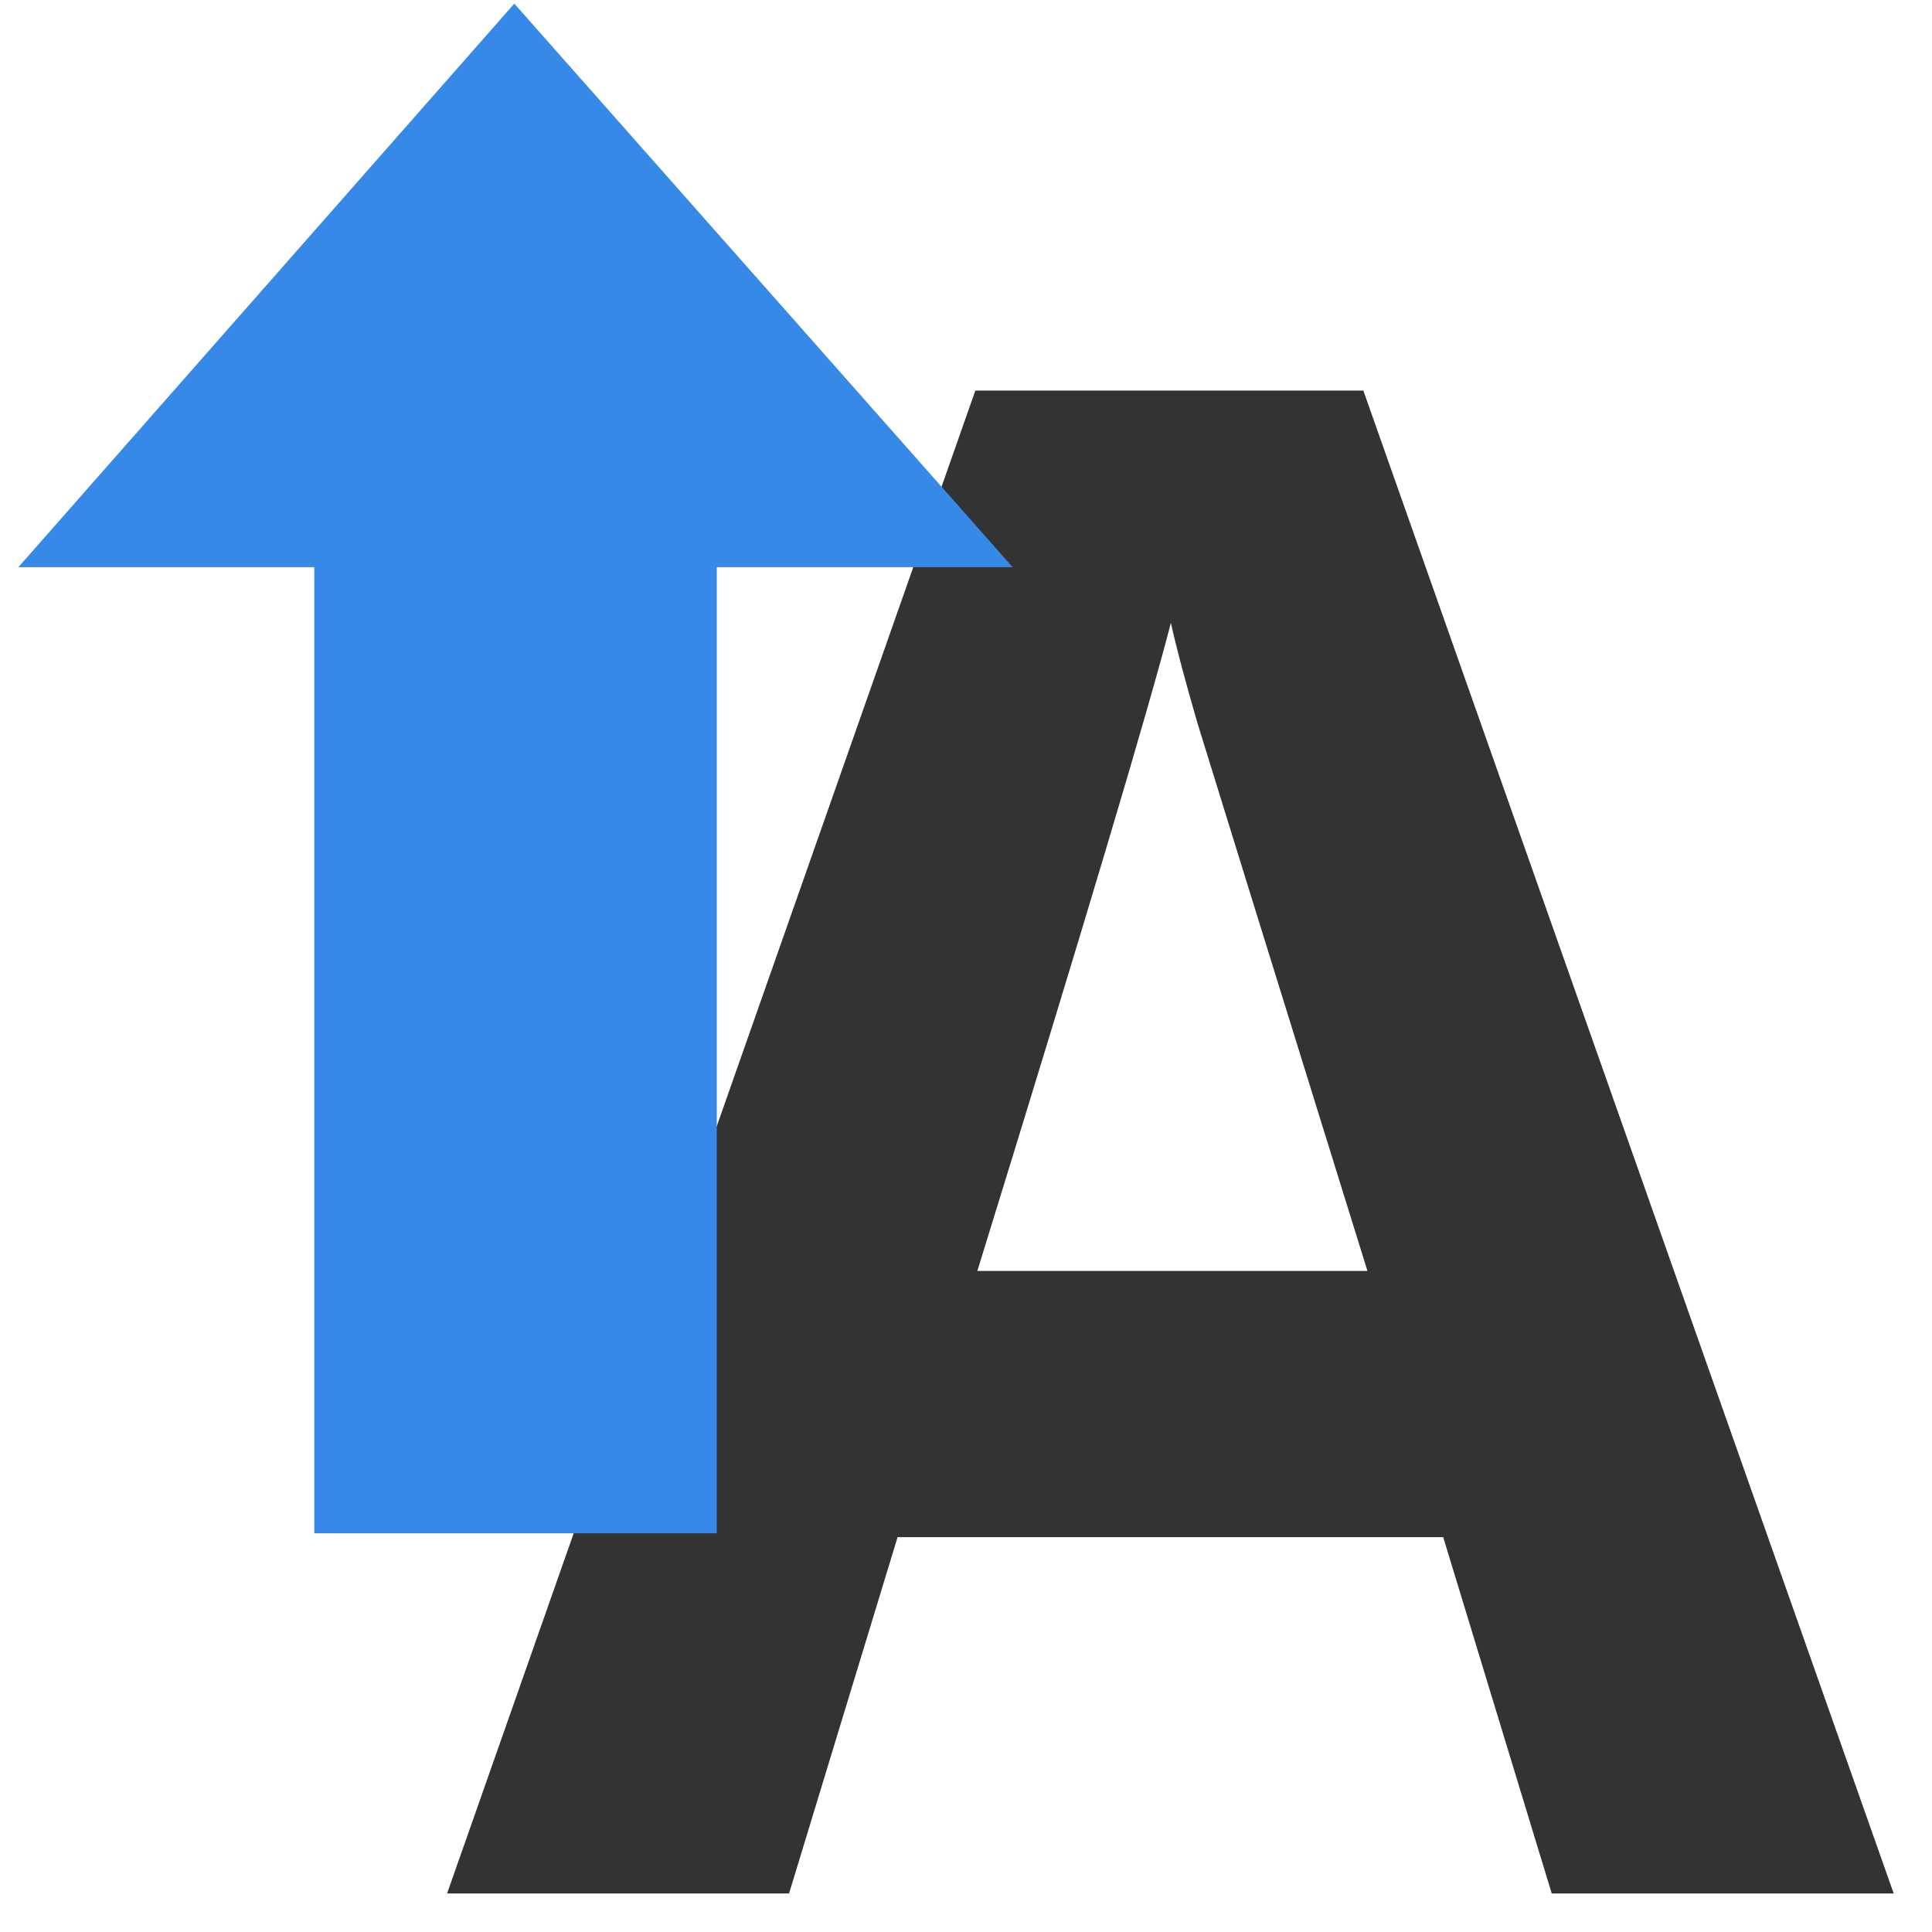
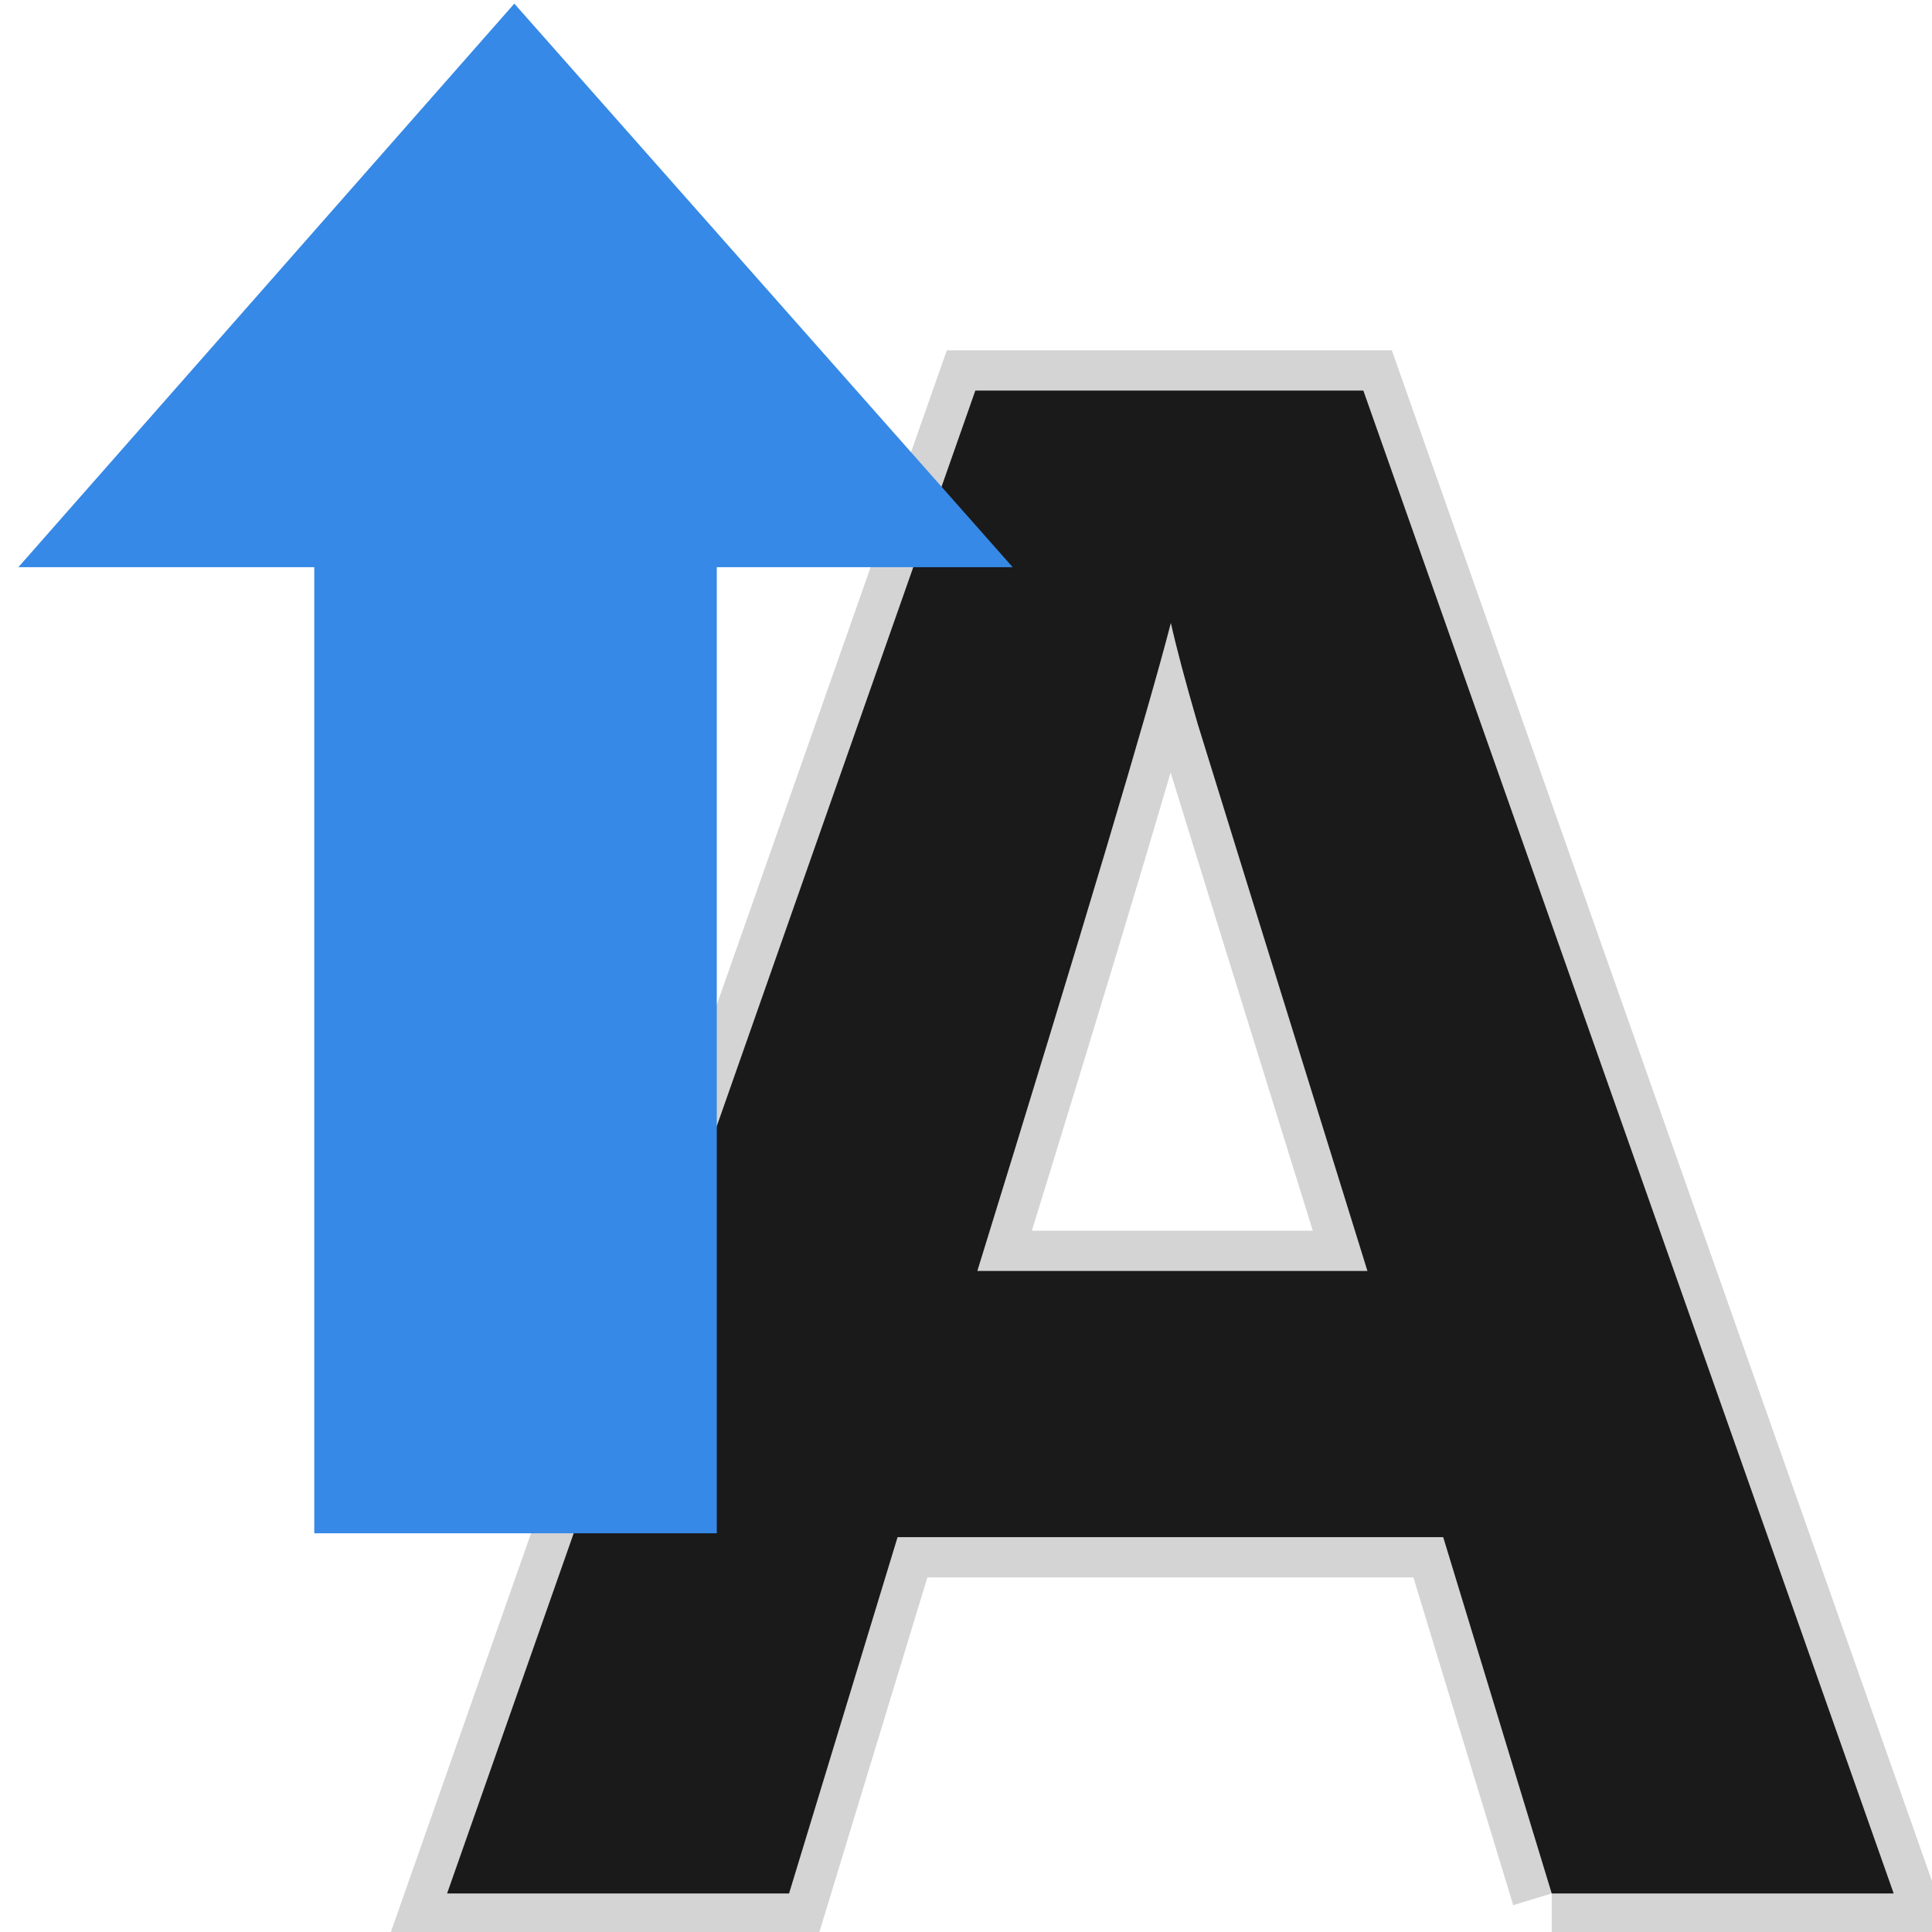
- <svg xmlns="http://www.w3.org/2000/svg" xmlns:xlink="http://www.w3.org/1999/xlink" width="24" height="24" id="svg2" version="1.0">
+ <svg xmlns="http://www.w3.org/2000/svg" xmlns:xlink="http://www.w3.org/1999/xlink" version="1.0" id="svg2" height="24" width="24">
  <defs id="defs4">
    <linearGradient id="linearGradient24077">
-       <stop id="stop24079" offset="0" style="stop-color:#ffffff;stop-opacity:1;" />
-       <stop style="stop-color:#ffffff;stop-opacity:0" offset="0.5" id="stop24085" />
-       <stop id="stop24081" offset="1" style="stop-color:#ffffff;stop-opacity:0;" />
+       <stop style="stop-color:#ffffff;stop-opacity:1;" offset="0" id="stop24079" />
+       <stop id="stop24085" offset="0.5" style="stop-color:#ffffff;stop-opacity:0" />
+       <stop style="stop-color:#ffffff;stop-opacity:0;" offset="1" id="stop24081" />
    </linearGradient>
-     <filter style="color-interpolation-filters:sRGB" id="filter24008-6" x="-0.234" width="1.468" y="-0.246" height="1.493">
-       <feGaussianBlur stdDeviation="1.268" id="feGaussianBlur24010-8" />
+     <filter height="1.493" y="-0.246" width="1.468" x="-0.234" id="filter24008-6" style="color-interpolation-filters:sRGB">
+       <feGaussianBlur id="feGaussianBlur24010-8" stdDeviation="1.268" />
    </filter>
-     <linearGradient xlink:href="#linearGradient24077" id="linearGradient24381" gradientUnits="userSpaceOnUse" gradientTransform="matrix(-1,0,0,1,-10,0)" x1="-15.999" y1="12.325" x2="-28.999" y2="12.325" />
-     <clipPath clipPathUnits="userSpaceOnUse" id="clipPath24385">
-       <path style="color:#bebebe;display:inline;overflow:visible;visibility:visible;fill:#333333;fill-opacity:1;fill-rule:nonzero;stroke:none;stroke-width:1;marker:none;enable-background:accumulate" id="path24387" d="m 11.999,19.001 -7.001,-6.192 7.001,-6.161 v 3.676 h 6.001 v 5 h -6.001 z" />
+     <linearGradient y2="12.325" x2="-28.999" y1="12.325" x1="-15.999" gradientTransform="matrix(-1,0,0,1,-10,0)" gradientUnits="userSpaceOnUse" id="linearGradient24381" xlink:href="#linearGradient24077" />
+     <clipPath id="clipPath24385" clipPathUnits="userSpaceOnUse">
+       <path d="m 11.999,19.001 -7.001,-6.192 7.001,-6.161 v 3.676 h 6.001 v 5 h -6.001 z" id="path24387" style="color:#bebebe;display:inline;overflow:visible;visibility:visible;fill:#333333;fill-opacity:1;fill-rule:nonzero;stroke:none;stroke-width:1;marker:none;enable-background:accumulate" />
    </clipPath>
  </defs>
-   <g transform="translate(-15,-160)" id="layer2" style="display:none">
-     <rect style="color:#000000;display:block;overflow:visible;visibility:visible;opacity:0.3;fill:#000000;fill-opacity:1;fill-rule:nonzero;stroke:none;stroke-width:1;marker:none;enable-background:accumulate" id="left_ptr" width="24" height="24" x="15" y="160" />
-     <rect y="160" x="50" height="24" width="24" id="hand1" style="color:#000000;display:block;overflow:visible;visibility:visible;opacity:0.3;fill:#000000;fill-opacity:1;fill-rule:nonzero;stroke:none;stroke-width:1;marker:none;enable-background:accumulate" />
-     <rect style="color:#000000;display:block;overflow:visible;visibility:visible;opacity:0.3;fill:#000000;fill-opacity:1;fill-rule:nonzero;stroke:none;stroke-width:1;marker:none;enable-background:accumulate" id="hand2" width="24" height="24" x="190" y="160" />
-     <rect style="color:#000000;display:block;overflow:visible;visibility:visible;opacity:0.3;fill:#000000;fill-opacity:1;fill-rule:nonzero;stroke:none;stroke-width:1;marker:none;enable-background:accumulate" id="grabbing" width="24" height="24" x="85" y="160" />
-     <rect y="160" x="120" height="24" width="24" id="plus" style="color:#000000;display:block;overflow:visible;visibility:visible;opacity:0.3;fill:#000000;fill-opacity:1;fill-rule:nonzero;stroke:none;stroke-width:1;marker:none;enable-background:accumulate" />
-     <rect style="color:#000000;display:block;overflow:visible;visibility:visible;opacity:0.3;fill:#000000;fill-opacity:1;fill-rule:nonzero;stroke:none;stroke-width:1;marker:none;enable-background:accumulate" id="right_ptr" width="24" height="24" x="155" y="160" />
-     <rect y="160" x="224.938" height="24" width="24.062" id="pencil" style="color:#000000;display:block;overflow:visible;visibility:visible;opacity:0.3;fill:#000000;fill-opacity:1;fill-rule:nonzero;stroke:none;stroke-width:1;marker:none;enable-background:accumulate" />
-     <rect style="color:#000000;display:block;overflow:visible;visibility:visible;opacity:0.3;fill:#000000;fill-opacity:1;fill-rule:nonzero;stroke:none;stroke-width:1;marker:none;enable-background:accumulate" id="xterm" width="24" height="24" x="260" y="160" />
-     <rect y="364" x="14" height="24" width="24" id="left_ptr_watch_0001" style="color:#000000;display:block;overflow:visible;visibility:visible;opacity:0.3;fill:#000000;fill-opacity:1;fill-rule:nonzero;stroke:none;stroke-width:1;marker:none;enable-background:accumulate" />
-     <rect y="337" x="14" height="24" width="24" id="watch_0001" style="color:#000000;display:block;overflow:visible;visibility:visible;opacity:0.3;fill:#000000;fill-opacity:1;fill-rule:nonzero;stroke:none;stroke-width:1;marker:none;enable-background:accumulate" />
-     <rect style="color:#000000;display:block;overflow:visible;visibility:visible;opacity:0.3;fill:#000000;fill-opacity:1;fill-rule:nonzero;stroke:none;stroke-width:1;marker:none;enable-background:accumulate" id="bottom_side" width="24" height="24" x="85" y="195" />
-     <rect y="195" x="120" height="24" width="24" id="top_side" style="color:#000000;display:block;overflow:visible;visibility:visible;opacity:0.3;fill:#000000;fill-opacity:1;fill-rule:nonzero;stroke:none;stroke-width:1;marker:none;enable-background:accumulate" />
-     <rect style="color:#000000;display:block;overflow:visible;visibility:visible;opacity:0.3;fill:#000000;fill-opacity:1;fill-rule:nonzero;stroke:none;stroke-width:1;marker:none;enable-background:accumulate" id="right_side" width="24" height="24" x="155" y="195" />
-     <rect y="195" x="189.938" height="24" width="24.062" id="left_side" style="color:#000000;display:block;overflow:visible;visibility:visible;opacity:0.3;fill:#000000;fill-opacity:1;fill-rule:nonzero;stroke:none;stroke-width:1;marker:none;enable-background:accumulate" />
-     <rect style="color:#000000;display:block;overflow:visible;visibility:visible;opacity:0.3;fill:#000000;fill-opacity:1;fill-rule:nonzero;stroke:none;stroke-width:1;marker:none;enable-background:accumulate" id="bottom_left_corner" width="24" height="24" x="225" y="195" />
-     <rect y="195" x="260" height="24" width="24" id="bottom_right_corner" style="color:#000000;display:block;overflow:visible;visibility:visible;opacity:0.3;fill:#000000;fill-opacity:1;fill-rule:nonzero;stroke:none;stroke-width:1;marker:none;enable-background:accumulate" />
-     <rect style="color:#000000;display:block;overflow:visible;visibility:visible;opacity:0.3;fill:#000000;fill-opacity:1;fill-rule:nonzero;stroke:none;stroke-width:1;marker:none;enable-background:accumulate" id="top_left_corner" width="24" height="24" x="295" y="195" />
-     <rect style="color:#000000;display:block;overflow:visible;visibility:visible;opacity:0.3;fill:#000000;fill-opacity:1;fill-rule:nonzero;stroke:none;stroke-width:1;marker:none;enable-background:accumulate" id="question_arrow" width="24" height="24" x="15" y="195" />
-     <rect y="195" x="330" height="24" width="24" id="top_right_corner" style="color:#000000;display:block;overflow:visible;visibility:visible;opacity:0.3;fill:#000000;fill-opacity:1;fill-rule:nonzero;stroke:none;stroke-width:1;marker:none;enable-background:accumulate" />
-     <rect style="color:#000000;display:block;overflow:visible;visibility:visible;opacity:0.3;fill:#000000;fill-opacity:1;fill-rule:nonzero;stroke:none;stroke-width:1;marker:none;enable-background:accumulate" id="X_cursor" width="24" height="24" x="330" y="160" />
-     <rect style="color:#000000;display:block;overflow:visible;visibility:visible;opacity:0.3;fill:#000000;fill-opacity:1;fill-rule:nonzero;stroke:none;stroke-width:1;marker:none;enable-background:accumulate" id="lr_angle" width="24" height="24" x="50" y="230.061" />
-     <rect y="230.061" x="85" height="24" width="24" id="ul_angle" style="color:#000000;display:block;overflow:visible;visibility:visible;opacity:0.3;fill:#000000;fill-opacity:1;fill-rule:nonzero;stroke:none;stroke-width:1;marker:none;enable-background:accumulate" />
-     <rect style="color:#000000;display:block;overflow:visible;visibility:visible;opacity:0.3;fill:#000000;fill-opacity:1;fill-rule:nonzero;stroke:none;stroke-width:1;marker:none;enable-background:accumulate" id="ur_angle" width="24" height="24" x="120" y="230.061" />
-     <rect y="230.061" x="155" height="24" width="24" id="top_tee" style="color:#000000;display:block;overflow:visible;visibility:visible;opacity:0.3;fill:#000000;fill-opacity:1;fill-rule:nonzero;stroke:none;stroke-width:1;marker:none;enable-background:accumulate" />
-     <rect style="color:#000000;display:block;overflow:visible;visibility:visible;opacity:0.3;fill:#000000;fill-opacity:1;fill-rule:nonzero;stroke:none;stroke-width:1;marker:none;enable-background:accumulate" id="bottom_tee" width="24.062" height="24" x="189.938" y="230.061" />
-     <rect y="230.061" x="225" height="24" width="24" id="left_tee" style="color:#000000;display:block;overflow:visible;visibility:visible;opacity:0.3;fill:#000000;fill-opacity:1;fill-rule:nonzero;stroke:none;stroke-width:1;marker:none;enable-background:accumulate" />
-     <rect style="color:#000000;display:block;overflow:visible;visibility:visible;opacity:0.3;fill:#000000;fill-opacity:1;fill-rule:nonzero;stroke:none;stroke-width:1;marker:none;enable-background:accumulate" id="right_tee" width="24" height="24" x="260" y="230.061" />
-     <rect y="230.061" x="295" height="23.939" width="24" id="copy" style="color:#000000;display:block;overflow:visible;visibility:visible;opacity:0.3;fill:#000000;fill-opacity:1;fill-rule:nonzero;stroke:none;stroke-width:1;marker:none;enable-background:accumulate" />
-     <rect y="230.061" x="15" height="24" width="24" id="ll_angle" style="color:#000000;display:block;overflow:visible;visibility:visible;opacity:0.3;fill:#000000;fill-opacity:1;fill-rule:nonzero;stroke:none;stroke-width:1;marker:none;enable-background:accumulate" />
-     <rect style="color:#000000;display:block;overflow:visible;visibility:visible;opacity:0.3;fill:#000000;fill-opacity:1;fill-rule:nonzero;stroke:none;stroke-width:1;marker:none;enable-background:accumulate" id="move" width="24" height="24" x="330" y="230.061" />
-     <rect y="265.033" x="50" height="24" width="24" id="circle" style="color:#000000;display:block;overflow:visible;visibility:visible;opacity:0.3;fill:#000000;fill-opacity:1;fill-rule:nonzero;stroke:none;stroke-width:1;marker:none;enable-background:accumulate" />
-     <rect style="color:#000000;display:block;overflow:visible;visibility:visible;opacity:0.3;fill:#000000;fill-opacity:1;fill-rule:nonzero;stroke:none;stroke-width:1;marker:none;enable-background:accumulate" id="link" width="24" height="24" x="15" y="265.033" />
-     <rect style="color:#000000;display:block;overflow:visible;visibility:visible;opacity:0.3;fill:#000000;fill-opacity:1;fill-rule:nonzero;stroke:none;stroke-width:1;marker:none;enable-background:accumulate" id="crossed_circle" width="24" height="24.033" x="85" y="265" />
-     <rect y="265" x="120" height="24" width="24" id="cross" style="color:#000000;display:block;overflow:visible;visibility:visible;opacity:0.3;fill:#000000;fill-opacity:1;fill-rule:nonzero;stroke:none;stroke-width:1;marker:none;enable-background:accumulate" />
-     <rect style="color:#000000;display:block;overflow:visible;visibility:visible;opacity:0.3;fill:#000000;fill-opacity:1;fill-rule:nonzero;stroke:none;stroke-width:1;marker:none;enable-background:accumulate" id="crosshair" width="24" height="24" x="155" y="265" />
-     <rect style="color:#000000;display:block;overflow:visible;visibility:visible;opacity:0.3;fill:#000000;fill-opacity:1;fill-rule:nonzero;stroke:none;stroke-width:1;marker:none;enable-background:accumulate" id="dnd-ask" width="24" height="24" x="224" y="265.033" />
-     <rect y="265.033" x="189" height="24" width="24" id="dnd-none" style="color:#000000;display:block;overflow:visible;visibility:visible;opacity:0.3;fill:#000000;fill-opacity:1;fill-rule:nonzero;stroke:none;stroke-width:1;marker:none;enable-background:accumulate" />
-     <rect y="265" x="259" height="24.033" width="24" id="dnd-copy" style="color:#000000;display:block;overflow:visible;visibility:visible;opacity:0.3;fill:#000000;fill-opacity:1;fill-rule:nonzero;stroke:none;stroke-width:1;marker:none;enable-background:accumulate" />
-     <rect style="color:#000000;display:block;overflow:visible;visibility:visible;opacity:0.3;fill:#000000;fill-opacity:1;fill-rule:nonzero;stroke:none;stroke-width:1;marker:none;enable-background:accumulate" id="dnd-link" width="24" height="24" x="294" y="265" />
-     <rect y="265" x="329" height="24" width="24" id="dnd-move" style="color:#000000;display:block;overflow:visible;visibility:visible;opacity:0.3;fill:#000000;fill-opacity:1;fill-rule:nonzero;stroke:none;stroke-width:1;marker:none;enable-background:accumulate" />
-     <rect style="color:#000000;display:block;overflow:visible;visibility:visible;opacity:0.3;fill:#000000;fill-opacity:1;fill-rule:nonzero;stroke:none;stroke-width:1;marker:none;enable-background:accumulate" id="bd_double_arrow" width="24" height="24" x="50" y="300" />
-     <rect y="300" x="15" height="24" width="24" id="fd_double_arrow" style="color:#000000;display:block;overflow:visible;visibility:visible;opacity:0.3;fill:#000000;fill-opacity:1;fill-rule:nonzero;stroke:none;stroke-width:1;marker:none;enable-background:accumulate" />
-     <rect y="299.967" x="85" height="24.033" width="24" id="sb_v_double_arrow" style="color:#000000;display:block;overflow:visible;visibility:visible;opacity:0.3;fill:#000000;fill-opacity:1;fill-rule:nonzero;stroke:none;stroke-width:1;marker:none;enable-background:accumulate" />
-     <rect style="color:#000000;display:block;overflow:visible;visibility:visible;opacity:0.3;fill:#000000;fill-opacity:1;fill-rule:nonzero;stroke:none;stroke-width:1;marker:none;enable-background:accumulate" id="sb_h_double_arrow" width="24" height="24" x="120" y="299.967" />
-     <rect y="299.967" x="155" height="24" width="24" id="sb_right_arrow" style="color:#000000;display:block;overflow:visible;visibility:visible;opacity:0.3;fill:#000000;fill-opacity:1;fill-rule:nonzero;stroke:none;stroke-width:1;marker:none;enable-background:accumulate" />
-     <rect y="300" x="224" height="24" width="24" id="sb_up_arrow" style="color:#000000;display:block;overflow:visible;visibility:visible;opacity:0.3;fill:#000000;fill-opacity:1;fill-rule:nonzero;stroke:none;stroke-width:1;marker:none;enable-background:accumulate" />
-     <rect style="color:#000000;display:block;overflow:visible;visibility:visible;opacity:0.3;fill:#000000;fill-opacity:1;fill-rule:nonzero;stroke:none;stroke-width:1;marker:none;enable-background:accumulate" id="sb_left_arrow" width="24" height="24" x="189" y="300" />
-     <rect style="color:#000000;display:block;overflow:visible;visibility:visible;opacity:0.3;fill:#000000;fill-opacity:1;fill-rule:nonzero;stroke:none;stroke-width:1;marker:none;enable-background:accumulate" id="sb_down_arrow" width="24" height="24.033" x="259" y="299.967" />
-     <rect y="299.967" x="294" height="24.033" width="24" id="tcross" style="color:#000000;display:block;overflow:visible;visibility:visible;opacity:0.3;fill:#000000;fill-opacity:1;fill-rule:nonzero;stroke:none;stroke-width:1;marker:none;enable-background:accumulate" />
-     <rect style="color:#000000;display:block;overflow:visible;visibility:visible;opacity:0.3;fill:#000000;fill-opacity:1;fill-rule:nonzero;stroke:none;stroke-width:1;marker:none;enable-background:accumulate" id="dotbox" width="24" height="24" x="329" y="300" />
-     <rect style="color:#000000;display:block;overflow:visible;visibility:visible;opacity:0.3;fill:#000000;fill-opacity:1;fill-rule:nonzero;stroke:none;stroke-width:1;marker:none;enable-background:accumulate" id="watch_0002" width="24" height="24" x="42" y="337" />
-     <rect style="color:#000000;display:block;overflow:visible;visibility:visible;opacity:0.3;fill:#000000;fill-opacity:1;fill-rule:nonzero;stroke:none;stroke-width:1;marker:none;enable-background:accumulate" id="watch_0003" width="24" height="24" x="70" y="337" />
-     <rect y="337" x="98" height="24" width="24" id="watch_0004" style="color:#000000;display:block;overflow:visible;visibility:visible;opacity:0.3;fill:#000000;fill-opacity:1;fill-rule:nonzero;stroke:none;stroke-width:1;marker:none;enable-background:accumulate" />
-     <rect style="color:#000000;display:block;overflow:visible;visibility:visible;opacity:0.3;fill:#000000;fill-opacity:1;fill-rule:nonzero;stroke:none;stroke-width:1;marker:none;enable-background:accumulate" id="watch_0005" width="24" height="24" x="126" y="337" />
-     <rect y="337" x="154" height="24" width="24" id="watch_0006" style="color:#000000;display:block;overflow:visible;visibility:visible;opacity:0.3;fill:#000000;fill-opacity:1;fill-rule:nonzero;stroke:none;stroke-width:1;marker:none;enable-background:accumulate" />
-     <rect y="337" x="182" height="24" width="24" id="watch_0007" style="color:#000000;display:block;overflow:visible;visibility:visible;opacity:0.3;fill:#000000;fill-opacity:1;fill-rule:nonzero;stroke:none;stroke-width:1;marker:none;enable-background:accumulate" />
-     <rect style="color:#000000;display:block;overflow:visible;visibility:visible;opacity:0.3;fill:#000000;fill-opacity:1;fill-rule:nonzero;stroke:none;stroke-width:1;marker:none;enable-background:accumulate" id="watch_0008" width="24" height="24" x="210" y="337" />
-     <rect style="color:#000000;display:block;overflow:visible;visibility:visible;opacity:0.3;fill:#000000;fill-opacity:1;fill-rule:nonzero;stroke:none;stroke-width:1;marker:none;enable-background:accumulate" id="left_ptr_watch_0002" width="24" height="24" x="42" y="364" />
-     <rect y="364" x="70" height="24" width="24" id="left_ptr_watch_0003" style="color:#000000;display:block;overflow:visible;visibility:visible;opacity:0.3;fill:#000000;fill-opacity:1;fill-rule:nonzero;stroke:none;stroke-width:1;marker:none;enable-background:accumulate" />
-     <rect y="364" x="98" height="24" width="24" id="left_ptr_watch_0004" style="color:#000000;display:block;overflow:visible;visibility:visible;opacity:0.3;fill:#000000;fill-opacity:1;fill-rule:nonzero;stroke:none;stroke-width:1;marker:none;enable-background:accumulate" />
-     <rect style="color:#000000;display:block;overflow:visible;visibility:visible;opacity:0.3;fill:#000000;fill-opacity:1;fill-rule:nonzero;stroke:none;stroke-width:1;marker:none;enable-background:accumulate" id="left_ptr_watch_0005" width="24" height="24" x="126" y="364" />
-     <rect y="364" x="154" height="24" width="24" id="left_ptr_watch_0006" style="color:#000000;display:block;overflow:visible;visibility:visible;opacity:0.3;fill:#000000;fill-opacity:1;fill-rule:nonzero;stroke:none;stroke-width:1;marker:none;enable-background:accumulate" />
-     <rect style="color:#000000;display:block;overflow:visible;visibility:visible;opacity:0.3;fill:#000000;fill-opacity:1;fill-rule:nonzero;stroke:none;stroke-width:1;marker:none;enable-background:accumulate" id="left_ptr_watch_0007" width="24" height="24" x="182" y="364" />
-     <rect style="color:#000000;display:block;overflow:visible;visibility:visible;opacity:0.3;fill:#000000;fill-opacity:1;fill-rule:nonzero;stroke:none;stroke-width:1;marker:none;enable-background:accumulate" id="left_ptr_watch_0008" width="24" height="24" x="210" y="364" />
-     <rect style="color:#000000;display:block;overflow:visible;visibility:visible;opacity:0.3;fill:#000000;fill-opacity:1;fill-rule:nonzero;stroke:none;stroke-width:1;marker:none;enable-background:accumulate" id="watch_0009" width="24" height="24" x="238" y="337" />
-     <rect y="337" x="266" height="24" width="24" id="watch_0010" style="color:#000000;display:block;overflow:visible;visibility:visible;opacity:0.3;fill:#000000;fill-opacity:1;fill-rule:nonzero;stroke:none;stroke-width:1;marker:none;enable-background:accumulate" />
-     <rect y="337" x="294" height="24" width="24" id="watch_0011" style="color:#000000;display:block;overflow:visible;visibility:visible;opacity:0.3;fill:#000000;fill-opacity:1;fill-rule:nonzero;stroke:none;stroke-width:1;marker:none;enable-background:accumulate" />
-     <rect style="color:#000000;display:block;overflow:visible;visibility:visible;opacity:0.3;fill:#000000;fill-opacity:1;fill-rule:nonzero;stroke:none;stroke-width:1;marker:none;enable-background:accumulate" id="watch_0012" width="24" height="24" x="322" y="337" />
-     <rect y="337" x="350" height="24" width="24" id="watch_0013" style="color:#000000;display:block;overflow:visible;visibility:visible;opacity:0.3;fill:#000000;fill-opacity:1;fill-rule:nonzero;stroke:none;stroke-width:1;marker:none;enable-background:accumulate" />
-     <rect style="color:#000000;display:block;overflow:visible;visibility:visible;opacity:0.3;fill:#000000;fill-opacity:1;fill-rule:nonzero;stroke:none;stroke-width:1;marker:none;enable-background:accumulate" id="watch_0014" width="24" height="24" x="378" y="337" />
-     <rect style="color:#000000;display:block;overflow:visible;visibility:visible;opacity:0.3;fill:#000000;fill-opacity:1;fill-rule:nonzero;stroke:none;stroke-width:1;marker:none;enable-background:accumulate" id="watch_0015" width="24" height="24" x="406" y="337" />
-     <rect y="337" x="434" height="24" width="24" id="watch_0016" style="color:#000000;display:block;overflow:visible;visibility:visible;opacity:0.3;fill:#000000;fill-opacity:1;fill-rule:nonzero;stroke:none;stroke-width:1;marker:none;enable-background:accumulate" />
+   <path style="font-style:normal;font-variant:normal;font-weight:bold;font-stretch:normal;font-size:12px;line-height:125%;font-family:'Open Sans';-inkscape-font-specification:'Open Sans Bold';text-align:center;letter-spacing:0px;word-spacing:0px;text-anchor:middle;opacity:1;fill:none;fill-opacity:1;stroke:#d4d4d4;stroke-width:1;stroke-opacity:1" d="M 19.276,23.521 17.928,19.095 H 11.15 L 9.802,23.521 H 5.554 L 12.116,4.852 h 4.82 L 23.524,23.521 H 19.276 M 16.987,15.789 C 15.741,11.778 15.037,9.51 14.876,8.985 14.723,8.459 14.613,8.044 14.545,7.738 c -0.28,1.085 -1.081,3.769 -2.404,8.05 h 4.845" id="path913" />
+   <path id="path7974" d="M 19.276,23.521 17.928,19.095 H 11.15 L 9.802,23.521 H 5.554 L 12.116,4.852 h 4.82 L 23.524,23.521 H 19.276 M 16.987,15.789 C 15.741,11.778 15.037,9.51 14.876,8.985 14.723,8.459 14.613,8.044 14.545,7.738 c -0.28,1.085 -1.081,3.769 -2.404,8.05 h 4.845" style="font-style:normal;font-variant:normal;font-weight:bold;font-stretch:normal;font-size:12px;line-height:125%;font-family:'Open Sans';-inkscape-font-specification:'Open Sans Bold';text-align:center;letter-spacing:0px;word-spacing:0px;text-anchor:middle;opacity:1;fill:#1a1a1a;fill-opacity:1;stroke:none;stroke-width:2.17" />
+   <g style="display:none" id="layer2" transform="translate(-15,-160)">
+     <rect y="160" x="15" height="24" width="24" id="left_ptr" style="color:#000000;display:block;overflow:visible;visibility:visible;opacity:0.3;fill:#000000;fill-opacity:1;fill-rule:nonzero;stroke:none;stroke-width:1;marker:none;enable-background:accumulate" />
+     <rect style="color:#000000;display:block;overflow:visible;visibility:visible;opacity:0.3;fill:#000000;fill-opacity:1;fill-rule:nonzero;stroke:none;stroke-width:1;marker:none;enable-background:accumulate" id="hand1" width="24" height="24" x="50" y="160" />
+     <rect y="160" x="190" height="24" width="24" id="hand2" style="color:#000000;display:block;overflow:visible;visibility:visible;opacity:0.3;fill:#000000;fill-opacity:1;fill-rule:nonzero;stroke:none;stroke-width:1;marker:none;enable-background:accumulate" />
+     <rect y="160" x="85" height="24" width="24" id="grabbing" style="color:#000000;display:block;overflow:visible;visibility:visible;opacity:0.3;fill:#000000;fill-opacity:1;fill-rule:nonzero;stroke:none;stroke-width:1;marker:none;enable-background:accumulate" />
+     <rect style="color:#000000;display:block;overflow:visible;visibility:visible;opacity:0.3;fill:#000000;fill-opacity:1;fill-rule:nonzero;stroke:none;stroke-width:1;marker:none;enable-background:accumulate" id="plus" width="24" height="24" x="120" y="160" />
+     <rect y="160" x="155" height="24" width="24" id="right_ptr" style="color:#000000;display:block;overflow:visible;visibility:visible;opacity:0.3;fill:#000000;fill-opacity:1;fill-rule:nonzero;stroke:none;stroke-width:1;marker:none;enable-background:accumulate" />
+     <rect style="color:#000000;display:block;overflow:visible;visibility:visible;opacity:0.3;fill:#000000;fill-opacity:1;fill-rule:nonzero;stroke:none;stroke-width:1;marker:none;enable-background:accumulate" id="pencil" width="24.062" height="24" x="224.938" y="160" />
+     <rect y="160" x="260" height="24" width="24" id="xterm" style="color:#000000;display:block;overflow:visible;visibility:visible;opacity:0.3;fill:#000000;fill-opacity:1;fill-rule:nonzero;stroke:none;stroke-width:1;marker:none;enable-background:accumulate" />
+     <rect style="color:#000000;display:block;overflow:visible;visibility:visible;opacity:0.3;fill:#000000;fill-opacity:1;fill-rule:nonzero;stroke:none;stroke-width:1;marker:none;enable-background:accumulate" id="left_ptr_watch_0001" width="24" height="24" x="14" y="364" />
+     <rect style="color:#000000;display:block;overflow:visible;visibility:visible;opacity:0.3;fill:#000000;fill-opacity:1;fill-rule:nonzero;stroke:none;stroke-width:1;marker:none;enable-background:accumulate" id="watch_0001" width="24" height="24" x="14" y="337" />
+     <rect y="195" x="85" height="24" width="24" id="bottom_side" style="color:#000000;display:block;overflow:visible;visibility:visible;opacity:0.3;fill:#000000;fill-opacity:1;fill-rule:nonzero;stroke:none;stroke-width:1;marker:none;enable-background:accumulate" />
+     <rect style="color:#000000;display:block;overflow:visible;visibility:visible;opacity:0.3;fill:#000000;fill-opacity:1;fill-rule:nonzero;stroke:none;stroke-width:1;marker:none;enable-background:accumulate" id="top_side" width="24" height="24" x="120" y="195" />
+     <rect y="195" x="155" height="24" width="24" id="right_side" style="color:#000000;display:block;overflow:visible;visibility:visible;opacity:0.3;fill:#000000;fill-opacity:1;fill-rule:nonzero;stroke:none;stroke-width:1;marker:none;enable-background:accumulate" />
+     <rect style="color:#000000;display:block;overflow:visible;visibility:visible;opacity:0.3;fill:#000000;fill-opacity:1;fill-rule:nonzero;stroke:none;stroke-width:1;marker:none;enable-background:accumulate" id="left_side" width="24.062" height="24" x="189.938" y="195" />
+     <rect y="195" x="225" height="24" width="24" id="bottom_left_corner" style="color:#000000;display:block;overflow:visible;visibility:visible;opacity:0.3;fill:#000000;fill-opacity:1;fill-rule:nonzero;stroke:none;stroke-width:1;marker:none;enable-background:accumulate" />
+     <rect style="color:#000000;display:block;overflow:visible;visibility:visible;opacity:0.3;fill:#000000;fill-opacity:1;fill-rule:nonzero;stroke:none;stroke-width:1;marker:none;enable-background:accumulate" id="bottom_right_corner" width="24" height="24" x="260" y="195" />
+     <rect y="195" x="295" height="24" width="24" id="top_left_corner" style="color:#000000;display:block;overflow:visible;visibility:visible;opacity:0.3;fill:#000000;fill-opacity:1;fill-rule:nonzero;stroke:none;stroke-width:1;marker:none;enable-background:accumulate" />
+     <rect y="195" x="15" height="24" width="24" id="question_arrow" style="color:#000000;display:block;overflow:visible;visibility:visible;opacity:0.3;fill:#000000;fill-opacity:1;fill-rule:nonzero;stroke:none;stroke-width:1;marker:none;enable-background:accumulate" />
+     <rect style="color:#000000;display:block;overflow:visible;visibility:visible;opacity:0.3;fill:#000000;fill-opacity:1;fill-rule:nonzero;stroke:none;stroke-width:1;marker:none;enable-background:accumulate" id="top_right_corner" width="24" height="24" x="330" y="195" />
+     <rect y="160" x="330" height="24" width="24" id="X_cursor" style="color:#000000;display:block;overflow:visible;visibility:visible;opacity:0.3;fill:#000000;fill-opacity:1;fill-rule:nonzero;stroke:none;stroke-width:1;marker:none;enable-background:accumulate" />
+     <rect y="230.061" x="50" height="24" width="24" id="lr_angle" style="color:#000000;display:block;overflow:visible;visibility:visible;opacity:0.3;fill:#000000;fill-opacity:1;fill-rule:nonzero;stroke:none;stroke-width:1;marker:none;enable-background:accumulate" />
+     <rect style="color:#000000;display:block;overflow:visible;visibility:visible;opacity:0.3;fill:#000000;fill-opacity:1;fill-rule:nonzero;stroke:none;stroke-width:1;marker:none;enable-background:accumulate" id="ul_angle" width="24" height="24" x="85" y="230.061" />
+     <rect y="230.061" x="120" height="24" width="24" id="ur_angle" style="color:#000000;display:block;overflow:visible;visibility:visible;opacity:0.3;fill:#000000;fill-opacity:1;fill-rule:nonzero;stroke:none;stroke-width:1;marker:none;enable-background:accumulate" />
+     <rect style="color:#000000;display:block;overflow:visible;visibility:visible;opacity:0.3;fill:#000000;fill-opacity:1;fill-rule:nonzero;stroke:none;stroke-width:1;marker:none;enable-background:accumulate" id="top_tee" width="24" height="24" x="155" y="230.061" />
+     <rect y="230.061" x="189.938" height="24" width="24.062" id="bottom_tee" style="color:#000000;display:block;overflow:visible;visibility:visible;opacity:0.3;fill:#000000;fill-opacity:1;fill-rule:nonzero;stroke:none;stroke-width:1;marker:none;enable-background:accumulate" />
+     <rect style="color:#000000;display:block;overflow:visible;visibility:visible;opacity:0.3;fill:#000000;fill-opacity:1;fill-rule:nonzero;stroke:none;stroke-width:1;marker:none;enable-background:accumulate" id="left_tee" width="24" height="24" x="225" y="230.061" />
+     <rect y="230.061" x="260" height="24" width="24" id="right_tee" style="color:#000000;display:block;overflow:visible;visibility:visible;opacity:0.3;fill:#000000;fill-opacity:1;fill-rule:nonzero;stroke:none;stroke-width:1;marker:none;enable-background:accumulate" />
+     <rect style="color:#000000;display:block;overflow:visible;visibility:visible;opacity:0.3;fill:#000000;fill-opacity:1;fill-rule:nonzero;stroke:none;stroke-width:1;marker:none;enable-background:accumulate" id="copy" width="24" height="23.939" x="295" y="230.061" />
+     <rect style="color:#000000;display:block;overflow:visible;visibility:visible;opacity:0.3;fill:#000000;fill-opacity:1;fill-rule:nonzero;stroke:none;stroke-width:1;marker:none;enable-background:accumulate" id="ll_angle" width="24" height="24" x="15" y="230.061" />
+     <rect y="230.061" x="330" height="24" width="24" id="move" style="color:#000000;display:block;overflow:visible;visibility:visible;opacity:0.3;fill:#000000;fill-opacity:1;fill-rule:nonzero;stroke:none;stroke-width:1;marker:none;enable-background:accumulate" />
+     <rect style="color:#000000;display:block;overflow:visible;visibility:visible;opacity:0.3;fill:#000000;fill-opacity:1;fill-rule:nonzero;stroke:none;stroke-width:1;marker:none;enable-background:accumulate" id="circle" width="24" height="24" x="50" y="265.033" />
+     <rect y="265.033" x="15" height="24" width="24" id="link" style="color:#000000;display:block;overflow:visible;visibility:visible;opacity:0.3;fill:#000000;fill-opacity:1;fill-rule:nonzero;stroke:none;stroke-width:1;marker:none;enable-background:accumulate" />
+     <rect y="265" x="85" height="24.033" width="24" id="crossed_circle" style="color:#000000;display:block;overflow:visible;visibility:visible;opacity:0.3;fill:#000000;fill-opacity:1;fill-rule:nonzero;stroke:none;stroke-width:1;marker:none;enable-background:accumulate" />
+     <rect style="color:#000000;display:block;overflow:visible;visibility:visible;opacity:0.3;fill:#000000;fill-opacity:1;fill-rule:nonzero;stroke:none;stroke-width:1;marker:none;enable-background:accumulate" id="cross" width="24" height="24" x="120" y="265" />
+     <rect y="265" x="155" height="24" width="24" id="crosshair" style="color:#000000;display:block;overflow:visible;visibility:visible;opacity:0.3;fill:#000000;fill-opacity:1;fill-rule:nonzero;stroke:none;stroke-width:1;marker:none;enable-background:accumulate" />
+     <rect y="265.033" x="224" height="24" width="24" id="dnd-ask" style="color:#000000;display:block;overflow:visible;visibility:visible;opacity:0.3;fill:#000000;fill-opacity:1;fill-rule:nonzero;stroke:none;stroke-width:1;marker:none;enable-background:accumulate" />
+     <rect style="color:#000000;display:block;overflow:visible;visibility:visible;opacity:0.3;fill:#000000;fill-opacity:1;fill-rule:nonzero;stroke:none;stroke-width:1;marker:none;enable-background:accumulate" id="dnd-none" width="24" height="24" x="189" y="265.033" />
+     <rect style="color:#000000;display:block;overflow:visible;visibility:visible;opacity:0.3;fill:#000000;fill-opacity:1;fill-rule:nonzero;stroke:none;stroke-width:1;marker:none;enable-background:accumulate" id="dnd-copy" width="24" height="24.033" x="259" y="265" />
+     <rect y="265" x="294" height="24" width="24" id="dnd-link" style="color:#000000;display:block;overflow:visible;visibility:visible;opacity:0.3;fill:#000000;fill-opacity:1;fill-rule:nonzero;stroke:none;stroke-width:1;marker:none;enable-background:accumulate" />
+     <rect style="color:#000000;display:block;overflow:visible;visibility:visible;opacity:0.3;fill:#000000;fill-opacity:1;fill-rule:nonzero;stroke:none;stroke-width:1;marker:none;enable-background:accumulate" id="dnd-move" width="24" height="24" x="329" y="265" />
+     <rect y="300" x="50" height="24" width="24" id="bd_double_arrow" style="color:#000000;display:block;overflow:visible;visibility:visible;opacity:0.3;fill:#000000;fill-opacity:1;fill-rule:nonzero;stroke:none;stroke-width:1;marker:none;enable-background:accumulate" />
+     <rect style="color:#000000;display:block;overflow:visible;visibility:visible;opacity:0.3;fill:#000000;fill-opacity:1;fill-rule:nonzero;stroke:none;stroke-width:1;marker:none;enable-background:accumulate" id="fd_double_arrow" width="24" height="24" x="15" y="300" />
+     <rect style="color:#000000;display:block;overflow:visible;visibility:visible;opacity:0.3;fill:#000000;fill-opacity:1;fill-rule:nonzero;stroke:none;stroke-width:1;marker:none;enable-background:accumulate" id="sb_v_double_arrow" width="24" height="24.033" x="85" y="299.967" />
+     <rect y="299.967" x="120" height="24" width="24" id="sb_h_double_arrow" style="color:#000000;display:block;overflow:visible;visibility:visible;opacity:0.3;fill:#000000;fill-opacity:1;fill-rule:nonzero;stroke:none;stroke-width:1;marker:none;enable-background:accumulate" />
+     <rect style="color:#000000;display:block;overflow:visible;visibility:visible;opacity:0.3;fill:#000000;fill-opacity:1;fill-rule:nonzero;stroke:none;stroke-width:1;marker:none;enable-background:accumulate" id="sb_right_arrow" width="24" height="24" x="155" y="299.967" />
+     <rect style="color:#000000;display:block;overflow:visible;visibility:visible;opacity:0.3;fill:#000000;fill-opacity:1;fill-rule:nonzero;stroke:none;stroke-width:1;marker:none;enable-background:accumulate" id="sb_up_arrow" width="24" height="24" x="224" y="300" />
+     <rect y="300" x="189" height="24" width="24" id="sb_left_arrow" style="color:#000000;display:block;overflow:visible;visibility:visible;opacity:0.3;fill:#000000;fill-opacity:1;fill-rule:nonzero;stroke:none;stroke-width:1;marker:none;enable-background:accumulate" />
+     <rect y="299.967" x="259" height="24.033" width="24" id="sb_down_arrow" style="color:#000000;display:block;overflow:visible;visibility:visible;opacity:0.3;fill:#000000;fill-opacity:1;fill-rule:nonzero;stroke:none;stroke-width:1;marker:none;enable-background:accumulate" />
+     <rect style="color:#000000;display:block;overflow:visible;visibility:visible;opacity:0.3;fill:#000000;fill-opacity:1;fill-rule:nonzero;stroke:none;stroke-width:1;marker:none;enable-background:accumulate" id="tcross" width="24" height="24.033" x="294" y="299.967" />
+     <rect y="300" x="329" height="24" width="24" id="dotbox" style="color:#000000;display:block;overflow:visible;visibility:visible;opacity:0.3;fill:#000000;fill-opacity:1;fill-rule:nonzero;stroke:none;stroke-width:1;marker:none;enable-background:accumulate" />
+     <rect y="337" x="42" height="24" width="24" id="watch_0002" style="color:#000000;display:block;overflow:visible;visibility:visible;opacity:0.3;fill:#000000;fill-opacity:1;fill-rule:nonzero;stroke:none;stroke-width:1;marker:none;enable-background:accumulate" />
+     <rect y="337" x="70" height="24" width="24" id="watch_0003" style="color:#000000;display:block;overflow:visible;visibility:visible;opacity:0.3;fill:#000000;fill-opacity:1;fill-rule:nonzero;stroke:none;stroke-width:1;marker:none;enable-background:accumulate" />
+     <rect style="color:#000000;display:block;overflow:visible;visibility:visible;opacity:0.3;fill:#000000;fill-opacity:1;fill-rule:nonzero;stroke:none;stroke-width:1;marker:none;enable-background:accumulate" id="watch_0004" width="24" height="24" x="98" y="337" />
+     <rect y="337" x="126" height="24" width="24" id="watch_0005" style="color:#000000;display:block;overflow:visible;visibility:visible;opacity:0.3;fill:#000000;fill-opacity:1;fill-rule:nonzero;stroke:none;stroke-width:1;marker:none;enable-background:accumulate" />
+     <rect style="color:#000000;display:block;overflow:visible;visibility:visible;opacity:0.3;fill:#000000;fill-opacity:1;fill-rule:nonzero;stroke:none;stroke-width:1;marker:none;enable-background:accumulate" id="watch_0006" width="24" height="24" x="154" y="337" />
+     <rect style="color:#000000;display:block;overflow:visible;visibility:visible;opacity:0.3;fill:#000000;fill-opacity:1;fill-rule:nonzero;stroke:none;stroke-width:1;marker:none;enable-background:accumulate" id="watch_0007" width="24" height="24" x="182" y="337" />
+     <rect y="337" x="210" height="24" width="24" id="watch_0008" style="color:#000000;display:block;overflow:visible;visibility:visible;opacity:0.3;fill:#000000;fill-opacity:1;fill-rule:nonzero;stroke:none;stroke-width:1;marker:none;enable-background:accumulate" />
+     <rect y="364" x="42" height="24" width="24" id="left_ptr_watch_0002" style="color:#000000;display:block;overflow:visible;visibility:visible;opacity:0.3;fill:#000000;fill-opacity:1;fill-rule:nonzero;stroke:none;stroke-width:1;marker:none;enable-background:accumulate" />
+     <rect style="color:#000000;display:block;overflow:visible;visibility:visible;opacity:0.3;fill:#000000;fill-opacity:1;fill-rule:nonzero;stroke:none;stroke-width:1;marker:none;enable-background:accumulate" id="left_ptr_watch_0003" width="24" height="24" x="70" y="364" />
+     <rect style="color:#000000;display:block;overflow:visible;visibility:visible;opacity:0.3;fill:#000000;fill-opacity:1;fill-rule:nonzero;stroke:none;stroke-width:1;marker:none;enable-background:accumulate" id="left_ptr_watch_0004" width="24" height="24" x="98" y="364" />
+     <rect y="364" x="126" height="24" width="24" id="left_ptr_watch_0005" style="color:#000000;display:block;overflow:visible;visibility:visible;opacity:0.3;fill:#000000;fill-opacity:1;fill-rule:nonzero;stroke:none;stroke-width:1;marker:none;enable-background:accumulate" />
+     <rect style="color:#000000;display:block;overflow:visible;visibility:visible;opacity:0.3;fill:#000000;fill-opacity:1;fill-rule:nonzero;stroke:none;stroke-width:1;marker:none;enable-background:accumulate" id="left_ptr_watch_0006" width="24" height="24" x="154" y="364" />
+     <rect y="364" x="182" height="24" width="24" id="left_ptr_watch_0007" style="color:#000000;display:block;overflow:visible;visibility:visible;opacity:0.3;fill:#000000;fill-opacity:1;fill-rule:nonzero;stroke:none;stroke-width:1;marker:none;enable-background:accumulate" />
+     <rect y="364" x="210" height="24" width="24" id="left_ptr_watch_0008" style="color:#000000;display:block;overflow:visible;visibility:visible;opacity:0.3;fill:#000000;fill-opacity:1;fill-rule:nonzero;stroke:none;stroke-width:1;marker:none;enable-background:accumulate" />
+     <rect y="337" x="238" height="24" width="24" id="watch_0009" style="color:#000000;display:block;overflow:visible;visibility:visible;opacity:0.3;fill:#000000;fill-opacity:1;fill-rule:nonzero;stroke:none;stroke-width:1;marker:none;enable-background:accumulate" />
+     <rect style="color:#000000;display:block;overflow:visible;visibility:visible;opacity:0.3;fill:#000000;fill-opacity:1;fill-rule:nonzero;stroke:none;stroke-width:1;marker:none;enable-background:accumulate" id="watch_0010" width="24" height="24" x="266" y="337" />
+     <rect style="color:#000000;display:block;overflow:visible;visibility:visible;opacity:0.3;fill:#000000;fill-opacity:1;fill-rule:nonzero;stroke:none;stroke-width:1;marker:none;enable-background:accumulate" id="watch_0011" width="24" height="24" x="294" y="337" />
+     <rect y="337" x="322" height="24" width="24" id="watch_0012" style="color:#000000;display:block;overflow:visible;visibility:visible;opacity:0.3;fill:#000000;fill-opacity:1;fill-rule:nonzero;stroke:none;stroke-width:1;marker:none;enable-background:accumulate" />
+     <rect style="color:#000000;display:block;overflow:visible;visibility:visible;opacity:0.3;fill:#000000;fill-opacity:1;fill-rule:nonzero;stroke:none;stroke-width:1;marker:none;enable-background:accumulate" id="watch_0013" width="24" height="24" x="350" y="337" />
+     <rect y="337" x="378" height="24" width="24" id="watch_0014" style="color:#000000;display:block;overflow:visible;visibility:visible;opacity:0.3;fill:#000000;fill-opacity:1;fill-rule:nonzero;stroke:none;stroke-width:1;marker:none;enable-background:accumulate" />
+     <rect y="337" x="406" height="24" width="24" id="watch_0015" style="color:#000000;display:block;overflow:visible;visibility:visible;opacity:0.3;fill:#000000;fill-opacity:1;fill-rule:nonzero;stroke:none;stroke-width:1;marker:none;enable-background:accumulate" />
+     <rect style="color:#000000;display:block;overflow:visible;visibility:visible;opacity:0.3;fill:#000000;fill-opacity:1;fill-rule:nonzero;stroke:none;stroke-width:1;marker:none;enable-background:accumulate" id="watch_0016" width="24" height="24" x="434" y="337" />
  </g>
-   <path style="font-style:normal;font-variant:normal;font-weight:bold;font-stretch:normal;font-size:12px;line-height:125%;font-family:'Open Sans';-inkscape-font-specification:'Open Sans Bold';text-align:center;letter-spacing:0px;word-spacing:0px;text-anchor:middle;opacity:1;fill:#333333;fill-opacity:1;stroke:none;stroke-width:2.17" d="M 19.276,23.521 17.928,19.095 H 11.15 L 9.802,23.521 H 5.554 L 12.116,4.852 h 4.82 L 23.524,23.521 H 19.276 M 16.987,15.789 C 15.741,11.778 15.037,9.51 14.876,8.985 14.723,8.459 14.613,8.044 14.545,7.738 c -0.28,1.085 -1.081,3.769 -2.404,8.05 h 4.845" id="path7974" />
-   <path style="color:#bebebe;display:inline;overflow:visible;visibility:visible;fill:#3689e6;fill-opacity:1;fill-rule:nonzero;stroke:none;stroke-width:1;marker:none;enable-background:accumulate" id="path24292" d="M 12.58,7.046 6.389,0.045 0.228,7.046 H 3.904 v 12.001 h 5 V 7.046 Z" />
+   <path d="M 12.58,7.046 6.389,0.045 0.228,7.046 H 3.904 v 12.001 h 5 V 7.046 Z" id="path24292" style="color:#bebebe;display:inline;overflow:visible;visibility:visible;fill:#3689e6;fill-opacity:1;fill-rule:nonzero;stroke:none;stroke-width:1;marker:none;enable-background:accumulate" />
</svg>
